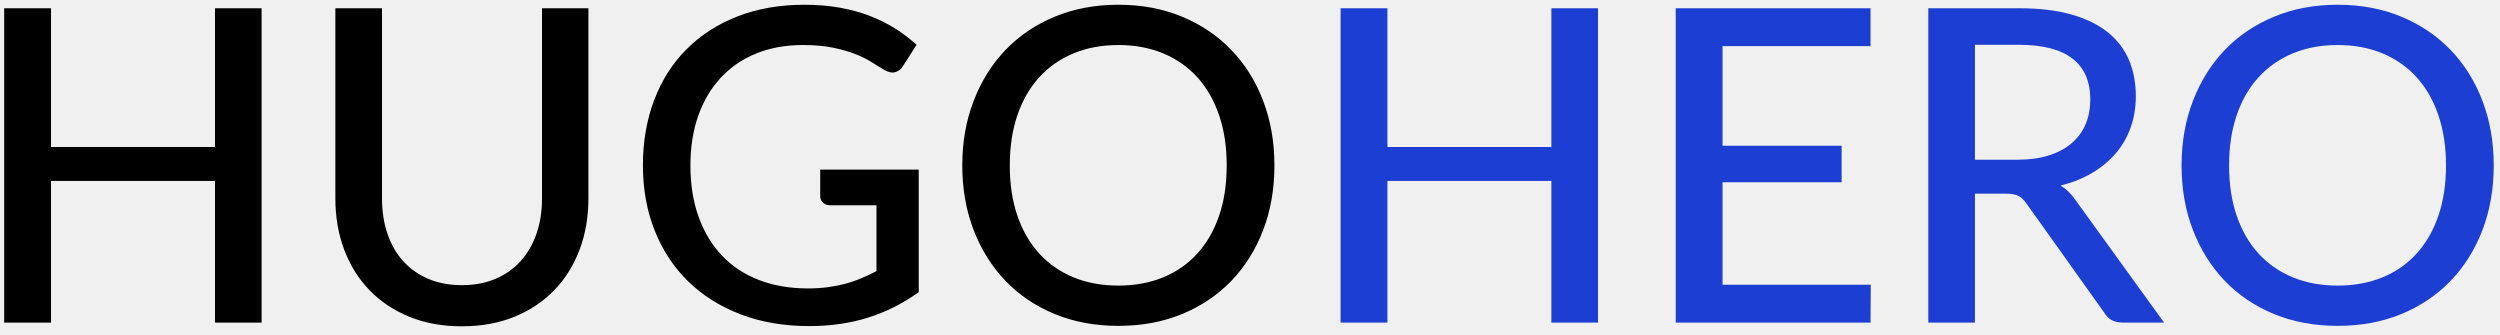
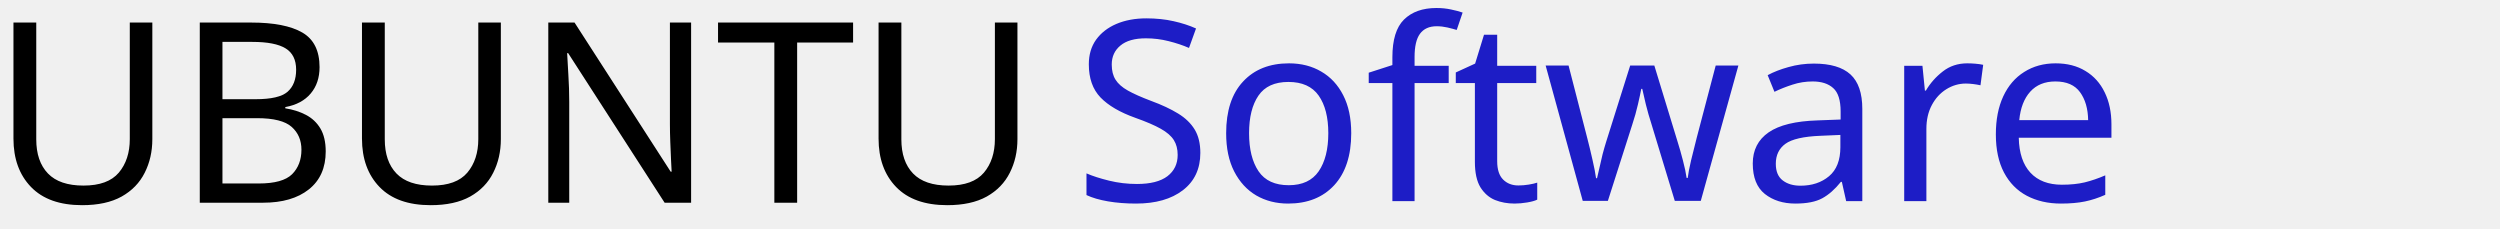
- <svg xmlns="http://www.w3.org/2000/svg" width="217px" height="29px" viewBox="0 0 217 29" version="1.1">
-   <defs />
-   <g id="Page-1" stroke="none" stroke-width="1" fill="none" fill-rule="evenodd">
-     <g id="logo">
-       <path d="M22.707,0.716 L22.707,28 L18.66,28 L18.66,15.707 L4.429,15.707 L4.429,28 L0.363,28 L0.363,0.716 L4.429,0.716 L4.429,12.762 L18.66,12.762 L18.66,0.716 L22.707,0.716 Z M40.092,24.751 C41.181,24.751 42.157,24.567 43.018,24.2 C43.879,23.833 44.608,23.317 45.203,22.651 C45.798,21.986 46.254,21.195 46.571,20.276 C46.888,19.358 47.046,18.342 47.046,17.227 L47.046,0.716 L51.074,0.716 L51.074,17.227 C51.074,18.823 50.821,20.299 50.314,21.654 C49.807,23.009 49.079,24.181 48.129,25.169 C47.179,26.157 46.026,26.93 44.671,27.487 C43.316,28.044 41.789,28.323 40.092,28.323 C38.395,28.323 36.868,28.044 35.513,27.487 C34.158,26.93 33.005,26.157 32.055,25.169 C31.105,24.181 30.377,23.009 29.87,21.654 C29.363,20.299 29.11,18.823 29.11,17.227 L29.11,0.716 L33.157,0.716 L33.157,17.208 C33.157,18.323 33.312,19.342 33.623,20.267 C33.933,21.192 34.386,21.986 34.981,22.651 C35.576,23.317 36.305,23.833 37.166,24.2 C38.027,24.567 39.003,24.751 40.092,24.751 Z M79.745,14.719 L79.745,25.359 C78.364,26.347 76.895,27.085 75.337,27.573 C73.779,28.06 72.082,28.304 70.245,28.304 C68.041,28.304 66.049,27.962 64.269,27.278 C62.49,26.594 60.973,25.638 59.719,24.409 C58.465,23.18 57.499,21.711 56.822,20.001 C56.144,18.291 55.805,16.41 55.805,14.358 C55.805,12.293 56.131,10.403 56.783,8.687 C57.436,6.97 58.37,5.501 59.586,4.279 C60.802,3.056 62.274,2.106 64.004,1.429 C65.733,0.751 67.674,0.412 69.827,0.412 C70.916,0.412 71.926,0.494 72.858,0.659 C73.789,0.824 74.653,1.058 75.451,1.362 C76.249,1.666 76.987,2.03 77.665,2.454 C78.342,2.879 78.972,3.357 79.555,3.889 L78.396,5.713 C78.219,6.004 77.984,6.188 77.693,6.264 C77.402,6.34 77.085,6.27 76.743,6.055 C76.414,5.865 76.05,5.643 75.65,5.39 C75.251,5.137 74.777,4.902 74.225,4.687 C73.674,4.472 73.032,4.288 72.297,4.136 C71.562,3.984 70.695,3.908 69.694,3.908 C68.199,3.908 66.85,4.152 65.647,4.639 C64.444,5.127 63.418,5.827 62.569,6.739 C61.72,7.651 61.068,8.75 60.612,10.036 C60.156,11.321 59.928,12.762 59.928,14.358 C59.928,16.03 60.169,17.528 60.65,18.852 C61.131,20.175 61.812,21.296 62.693,22.215 C63.573,23.133 64.643,23.833 65.903,24.314 C67.164,24.795 68.573,25.036 70.131,25.036 C70.739,25.036 71.306,25.001 71.832,24.931 C72.357,24.862 72.861,24.764 73.342,24.637 C73.823,24.51 74.289,24.352 74.739,24.162 C75.188,23.972 75.635,23.763 76.078,23.535 L76.078,17.816 L72.05,17.816 C71.797,17.816 71.591,17.74 71.433,17.588 C71.274,17.436 71.195,17.246 71.195,17.018 L71.195,14.719 L79.745,14.719 Z M110.62,14.358 C110.62,16.397 110.294,18.269 109.641,19.973 C108.989,21.676 108.068,23.145 106.877,24.381 C105.686,25.616 104.261,26.575 102.602,27.259 C100.943,27.943 99.1,28.285 97.073,28.285 C95.059,28.285 93.219,27.943 91.553,27.259 C89.888,26.575 88.463,25.616 87.278,24.381 C86.094,23.145 85.173,21.676 84.514,19.973 C83.855,18.269 83.526,16.397 83.526,14.358 C83.526,12.331 83.855,10.463 84.514,8.753 C85.173,7.043 86.094,5.571 87.278,4.335 C88.463,3.1 89.888,2.138 91.553,1.448 C93.219,0.757 95.059,0.412 97.073,0.412 C99.1,0.412 100.943,0.757 102.602,1.448 C104.261,2.138 105.686,3.1 106.877,4.335 C108.068,5.571 108.989,7.043 109.641,8.753 C110.294,10.463 110.62,12.331 110.62,14.358 Z M106.478,14.358 C106.478,12.737 106.256,11.28 105.813,9.988 C105.37,8.696 104.74,7.6 103.922,6.701 C103.105,5.802 102.118,5.111 100.959,4.63 C99.799,4.149 98.504,3.908 97.073,3.908 C95.642,3.908 94.347,4.149 93.188,4.63 C92.028,5.111 91.037,5.802 90.214,6.701 C89.391,7.6 88.757,8.696 88.314,9.988 C87.871,11.28 87.649,12.737 87.649,14.358 C87.649,15.992 87.871,17.452 88.314,18.738 C88.757,20.023 89.391,21.116 90.214,22.015 C91.037,22.914 92.028,23.601 93.188,24.076 C94.347,24.552 95.642,24.789 97.073,24.789 C98.504,24.789 99.799,24.552 100.959,24.076 C102.118,23.601 103.105,22.914 103.922,22.015 C104.74,21.116 105.37,20.023 105.813,18.738 C106.256,17.452 106.478,15.992 106.478,14.358 Z" id="HUGO" fill="#000000" />
-       <path d="M138.707,0.716 L138.707,28 L134.66,28 L134.66,15.707 L120.429,15.707 L120.429,28 L116.363,28 L116.363,0.716 L120.429,0.716 L120.429,12.762 L134.66,12.762 L134.66,0.716 L138.707,0.716 Z M162.381,24.713 L162.362,28 L145.452,28 L145.452,0.716 L162.362,0.716 L162.362,4.003 L149.518,4.003 L149.518,12.648 L159.854,12.648 L159.854,15.821 L149.518,15.821 L149.518,24.713 L162.381,24.713 Z M175.111,13.864 C176.15,13.864 177.065,13.737 177.857,13.484 C178.648,13.231 179.31,12.873 179.842,12.411 C180.374,11.948 180.773,11.397 181.039,10.758 C181.305,10.118 181.438,9.412 181.438,8.639 C181.438,7.068 180.922,5.884 179.889,5.086 C178.857,4.288 177.309,3.889 175.244,3.889 L171.425,3.889 L171.425,13.864 L175.111,13.864 Z M187.841,28 L184.231,28 C183.509,28 182.983,27.715 182.654,27.145 L175.909,17.683 C175.694,17.366 175.459,17.142 175.206,17.009 C174.953,16.875 174.573,16.809 174.066,16.809 L171.425,16.809 L171.425,28 L167.378,28 L167.378,0.716 L175.244,0.716 C177.005,0.716 178.521,0.896 179.794,1.258 C181.068,1.619 182.119,2.131 182.948,2.796 C183.778,3.462 184.392,4.263 184.792,5.2 C185.191,6.137 185.39,7.189 185.39,8.354 C185.39,9.304 185.244,10.197 184.953,11.033 C184.662,11.869 184.234,12.619 183.671,13.284 C183.107,13.95 182.42,14.523 181.609,15.004 C180.798,15.485 179.88,15.853 178.854,16.106 C179.361,16.41 179.798,16.834 180.165,17.379 L187.841,28 Z M216.455,14.358 C216.455,16.397 216.129,18.269 215.476,19.973 C214.824,21.676 213.903,23.145 212.712,24.381 C211.521,25.616 210.096,26.575 208.437,27.259 C206.778,27.943 204.935,28.285 202.908,28.285 C200.894,28.285 199.054,27.943 197.388,27.259 C195.723,26.575 194.298,25.616 193.113,24.381 C191.929,23.145 191.008,21.676 190.349,19.973 C189.69,18.269 189.361,16.397 189.361,14.358 C189.361,12.331 189.69,10.463 190.349,8.753 C191.008,7.043 191.929,5.571 193.113,4.335 C194.298,3.1 195.723,2.138 197.388,1.448 C199.054,0.757 200.894,0.412 202.908,0.412 C204.935,0.412 206.778,0.757 208.437,1.448 C210.096,2.138 211.521,3.1 212.712,4.335 C213.903,5.571 214.824,7.043 215.476,8.753 C216.129,10.463 216.455,12.331 216.455,14.358 Z M212.313,14.358 C212.313,12.737 212.091,11.28 211.648,9.988 C211.205,8.696 210.575,7.6 209.757,6.701 C208.94,5.802 207.953,5.111 206.793,4.63 C205.634,4.149 204.339,3.908 202.908,3.908 C201.477,3.908 200.182,4.149 199.023,4.63 C197.863,5.111 196.872,5.802 196.049,6.701 C195.226,7.6 194.592,8.696 194.149,9.988 C193.706,11.28 193.484,12.737 193.484,14.358 C193.484,15.992 193.706,17.452 194.149,18.738 C194.592,20.023 195.226,21.116 196.049,22.015 C196.872,22.914 197.863,23.601 199.023,24.076 C200.182,24.552 201.477,24.789 202.908,24.789 C204.339,24.789 205.634,24.552 206.793,24.076 C207.953,23.601 208.94,22.914 209.757,22.015 C210.575,21.116 211.205,20.023 211.648,18.738 C212.091,17.452 212.313,15.992 212.313,14.358 Z" id="HERO" fill="#1C3ED3" />
+ <svg xmlns="http://www.w3.org/2000/svg" width="317" height="29">
+   <g class="layer" display="none">
+     <g fill="none" fill-rule="evenodd" id="Page-1">
+       <g id="logo">
+         <path d="m22.707,0.716l0,27.284l-4.047,0l0,-12.293l-14.231,0l0,12.293l-4.066,0l0,-27.284l4.066,0l0,12.046l14.231,0l0,-12.046l4.047,0zm17.385,24.035c1.089,0 2.065,-0.184 2.926,-0.551c0.861,-0.367 1.59,-0.883 2.185,-1.548c0.595,-0.665 1.051,-1.457 1.368,-2.375c0.317,-0.918 0.475,-1.935 0.475,-3.05l0,-16.511l4.028,0l0,16.511c0,1.596 -0.253,3.072 -0.76,4.427c-0.507,1.355 -1.235,2.527 -2.185,3.515c-0.95,0.988 -2.103,1.761 -3.458,2.318c-1.355,0.557 -2.882,0.836 -4.579,0.836c-1.697,0 -3.224,-0.279 -4.579,-0.836c-1.355,-0.557 -2.508,-1.33 -3.458,-2.318c-0.95,-0.988 -1.678,-2.16 -2.185,-3.515c-0.507,-1.355 -0.76,-2.831 -0.76,-4.427l0,-16.511l4.047,0l0,16.492c0,1.115 0.155,2.134 0.466,3.059c0.31,0.925 0.763,1.72 1.359,2.385c0.595,0.665 1.324,1.181 2.185,1.548c0.861,0.367 1.837,0.551 2.926,0.551zm39.653,-10.032l0,10.64c-1.381,0.988 -2.85,1.726 -4.408,2.213c-1.558,0.488 -3.255,0.732 -5.092,0.732c-2.204,0 -4.196,-0.342 -5.976,-1.026c-1.78,-0.684 -3.296,-1.64 -4.551,-2.869c-1.254,-1.229 -2.22,-2.698 -2.897,-4.408c-0.678,-1.71 -1.016,-3.591 -1.016,-5.643c0,-2.065 0.326,-3.955 0.979,-5.671c0.652,-1.716 1.586,-3.186 2.803,-4.408c1.216,-1.222 2.688,-2.172 4.418,-2.85c1.729,-0.678 3.67,-1.016 5.824,-1.016c1.089,0 2.099,0.082 3.03,0.247c0.931,0.165 1.796,0.399 2.594,0.703c0.798,0.304 1.536,0.668 2.213,1.093c0.678,0.424 1.308,0.902 1.891,1.435l-1.159,1.824c-0.177,0.291 -0.412,0.475 -0.703,0.551c-0.291,0.076 -0.608,0.006 -0.95,-0.209c-0.329,-0.19 -0.694,-0.412 -1.093,-0.665c-0.399,-0.253 -0.874,-0.488 -1.425,-0.703c-0.551,-0.215 -1.194,-0.399 -1.929,-0.551c-0.735,-0.152 -1.602,-0.228 -2.603,-0.228c-1.495,0 -2.844,0.244 -4.047,0.732c-1.203,0.488 -2.229,1.188 -3.078,2.099c-0.849,0.912 -1.501,2.011 -1.957,3.296c-0.456,1.286 -0.684,2.726 -0.684,4.322c0,1.672 0.241,3.17 0.722,4.494c0.481,1.324 1.162,2.445 2.042,3.363c0.88,0.918 1.951,1.618 3.211,2.099c1.26,0.481 2.669,0.722 4.228,0.722c0.608,0 1.175,-0.035 1.7,-0.104c0.526,-0.07 1.029,-0.168 1.51,-0.294c0.481,-0.127 0.947,-0.285 1.397,-0.475c0.45,-0.19 0.896,-0.399 1.339,-0.627l0,-5.719l-4.028,0c-0.253,0 -0.459,-0.076 -0.618,-0.228c-0.158,-0.152 -0.237,-0.342 -0.237,-0.57l0,-2.299l8.55,0zm30.875,-0.361c0,2.039 -0.326,3.911 -0.979,5.614c-0.652,1.704 -1.574,3.173 -2.764,4.408c-1.191,1.235 -2.616,2.195 -4.275,2.878c-1.659,0.684 -3.502,1.026 -5.529,1.026c-2.014,0 -3.854,-0.342 -5.519,-1.026c-1.666,-0.684 -3.091,-1.643 -4.275,-2.878c-1.184,-1.235 -2.106,-2.704 -2.764,-4.408c-0.659,-1.704 -0.988,-3.575 -0.988,-5.614c0,-2.027 0.329,-3.895 0.988,-5.605c0.659,-1.71 1.58,-3.182 2.764,-4.418c1.184,-1.235 2.609,-2.198 4.275,-2.888c1.666,-0.69 3.505,-1.036 5.519,-1.036c2.027,0 3.87,0.345 5.529,1.036c1.659,0.69 3.084,1.653 4.275,2.888c1.191,1.235 2.112,2.707 2.764,4.418c0.652,1.71 0.979,3.578 0.979,5.605zm-4.142,0c0,-1.621 -0.222,-3.078 -0.665,-4.37c-0.443,-1.292 -1.073,-2.388 -1.891,-3.287c-0.817,-0.899 -1.805,-1.59 -2.964,-2.071c-1.159,-0.481 -2.454,-0.722 -3.885,-0.722c-1.431,0 -2.726,0.241 -3.885,0.722c-1.159,0.481 -2.15,1.172 -2.974,2.071c-0.823,0.899 -1.457,1.995 -1.9,3.287c-0.443,1.292 -0.665,2.749 -0.665,4.37c0,1.634 0.222,3.094 0.665,4.38c0.443,1.286 1.077,2.378 1.9,3.277c0.823,0.899 1.814,1.587 2.974,2.062c1.159,0.475 2.454,0.713 3.885,0.713c1.431,0 2.726,-0.237 3.885,-0.713c1.159,-0.475 2.147,-1.162 2.964,-2.062c0.817,-0.899 1.447,-1.992 1.891,-3.277c0.443,-1.286 0.665,-2.745 0.665,-4.38z" fill="#000000" id="HUGO" />
+         <path d="m138.707,0.716l0,27.284l-4.047,0l0,-12.293l-14.231,0l0,12.293l-4.066,0l0,-27.284l4.066,0l0,12.046l14.231,0l0,-12.046l4.047,0zm23.674,23.997l-0.019,3.287l-16.91,0l0,-27.284l16.91,0l0,3.287l-12.844,0l0,8.645l10.336,0l0,3.173l-10.336,0l0,8.892l12.863,0zm12.73,-10.849c1.039,0 1.954,-0.127 2.745,-0.38c0.792,-0.253 1.454,-0.611 1.986,-1.073c0.532,-0.462 0.931,-1.013 1.197,-1.653c0.266,-0.64 0.399,-1.346 0.399,-2.119c0,-1.571 -0.516,-2.755 -1.548,-3.553c-1.032,-0.798 -2.581,-1.197 -4.646,-1.197l-3.819,0l0,9.975l3.686,0zm12.73,14.136l-3.61,0c-0.722,0 -1.248,-0.285 -1.577,-0.855l-6.745,-9.462c-0.215,-0.317 -0.45,-0.541 -0.703,-0.674c-0.253,-0.133 -0.633,-0.2 -1.14,-0.2l-2.641,0l0,11.191l-4.047,0l0,-27.284l7.866,0c1.761,0 3.277,0.18 4.551,0.541c1.273,0.361 2.324,0.874 3.154,1.539c0.83,0.665 1.444,1.466 1.843,2.404c0.399,0.937 0.599,1.989 0.599,3.154c0,0.95 -0.146,1.843 -0.437,2.679c-0.291,0.836 -0.719,1.587 -1.282,2.252c-0.564,0.665 -1.251,1.238 -2.062,1.72c-0.811,0.481 -1.729,0.849 -2.755,1.102c0.507,0.304 0.944,0.728 1.311,1.273l7.676,10.621zm28.614,-13.642c0,2.039 -0.326,3.911 -0.979,5.614c-0.652,1.704 -1.574,3.173 -2.764,4.408c-1.191,1.235 -2.616,2.195 -4.275,2.878c-1.659,0.684 -3.502,1.026 -5.529,1.026c-2.014,0 -3.854,-0.342 -5.519,-1.026c-1.666,-0.684 -3.091,-1.643 -4.275,-2.878c-1.184,-1.235 -2.106,-2.704 -2.764,-4.408c-0.659,-1.704 -0.988,-3.575 -0.988,-5.614c0,-2.027 0.329,-3.895 0.988,-5.605c0.659,-1.71 1.58,-3.182 2.764,-4.418c1.184,-1.235 2.609,-2.198 4.275,-2.888c1.666,-0.69 3.505,-1.036 5.519,-1.036c2.027,0 3.87,0.345 5.529,1.036c1.659,0.69 3.084,1.653 4.275,2.888c1.191,1.235 2.112,2.707 2.764,4.418c0.652,1.71 0.979,3.578 0.979,5.605zm-4.142,0c0,-1.621 -0.222,-3.078 -0.665,-4.37c-0.443,-1.292 -1.073,-2.388 -1.891,-3.287c-0.817,-0.899 -1.805,-1.59 -2.964,-2.071c-1.159,-0.481 -2.454,-0.722 -3.885,-0.722c-1.431,0 -2.726,0.241 -3.885,0.722c-1.159,0.481 -2.15,1.172 -2.974,2.071c-0.823,0.899 -1.457,1.995 -1.9,3.287c-0.443,1.292 -0.665,2.749 -0.665,4.37c0,1.634 0.222,3.094 0.665,4.38c0.443,1.286 1.077,2.378 1.9,3.277c0.823,0.899 1.814,1.587 2.974,2.062c1.159,0.475 2.454,0.713 3.885,0.713c1.431,0 2.726,-0.237 3.885,-0.713c1.159,-0.475 2.147,-1.162 2.964,-2.062c0.817,-0.899 1.447,-1.992 1.891,-3.277c0.443,-1.286 0.665,-2.745 0.665,-4.38z" fill="#1C3ED3" id="HERO" />
+       </g>
    </g>
  </g>
+   <g class="layer" display="none">
+     <rect fill="#ffffff" height="28.5" id="svg_3" stroke="#000000" stroke-width="0" width="213.5" x="-5.125" y="-9.797" />
+   </g>
+   <g class="layer" display="inline">
+     <text fill="#000000" font-family="Sans-serif" font-size="32" id="svg_1" stroke="#000000" stroke-width="0" text-anchor="middle" x="65.375" xml:space="preserve" y="25.703">UBUNTU</text>
+     <text fill="#1d1dc6" font-family="Sans-serif" font-size="32" id="svg_2" stroke="#000000" stroke-width="0" text-anchor="middle" x="202.75" xml:space="preserve" y="25.5">Software</text>
+   </g>
</svg>
